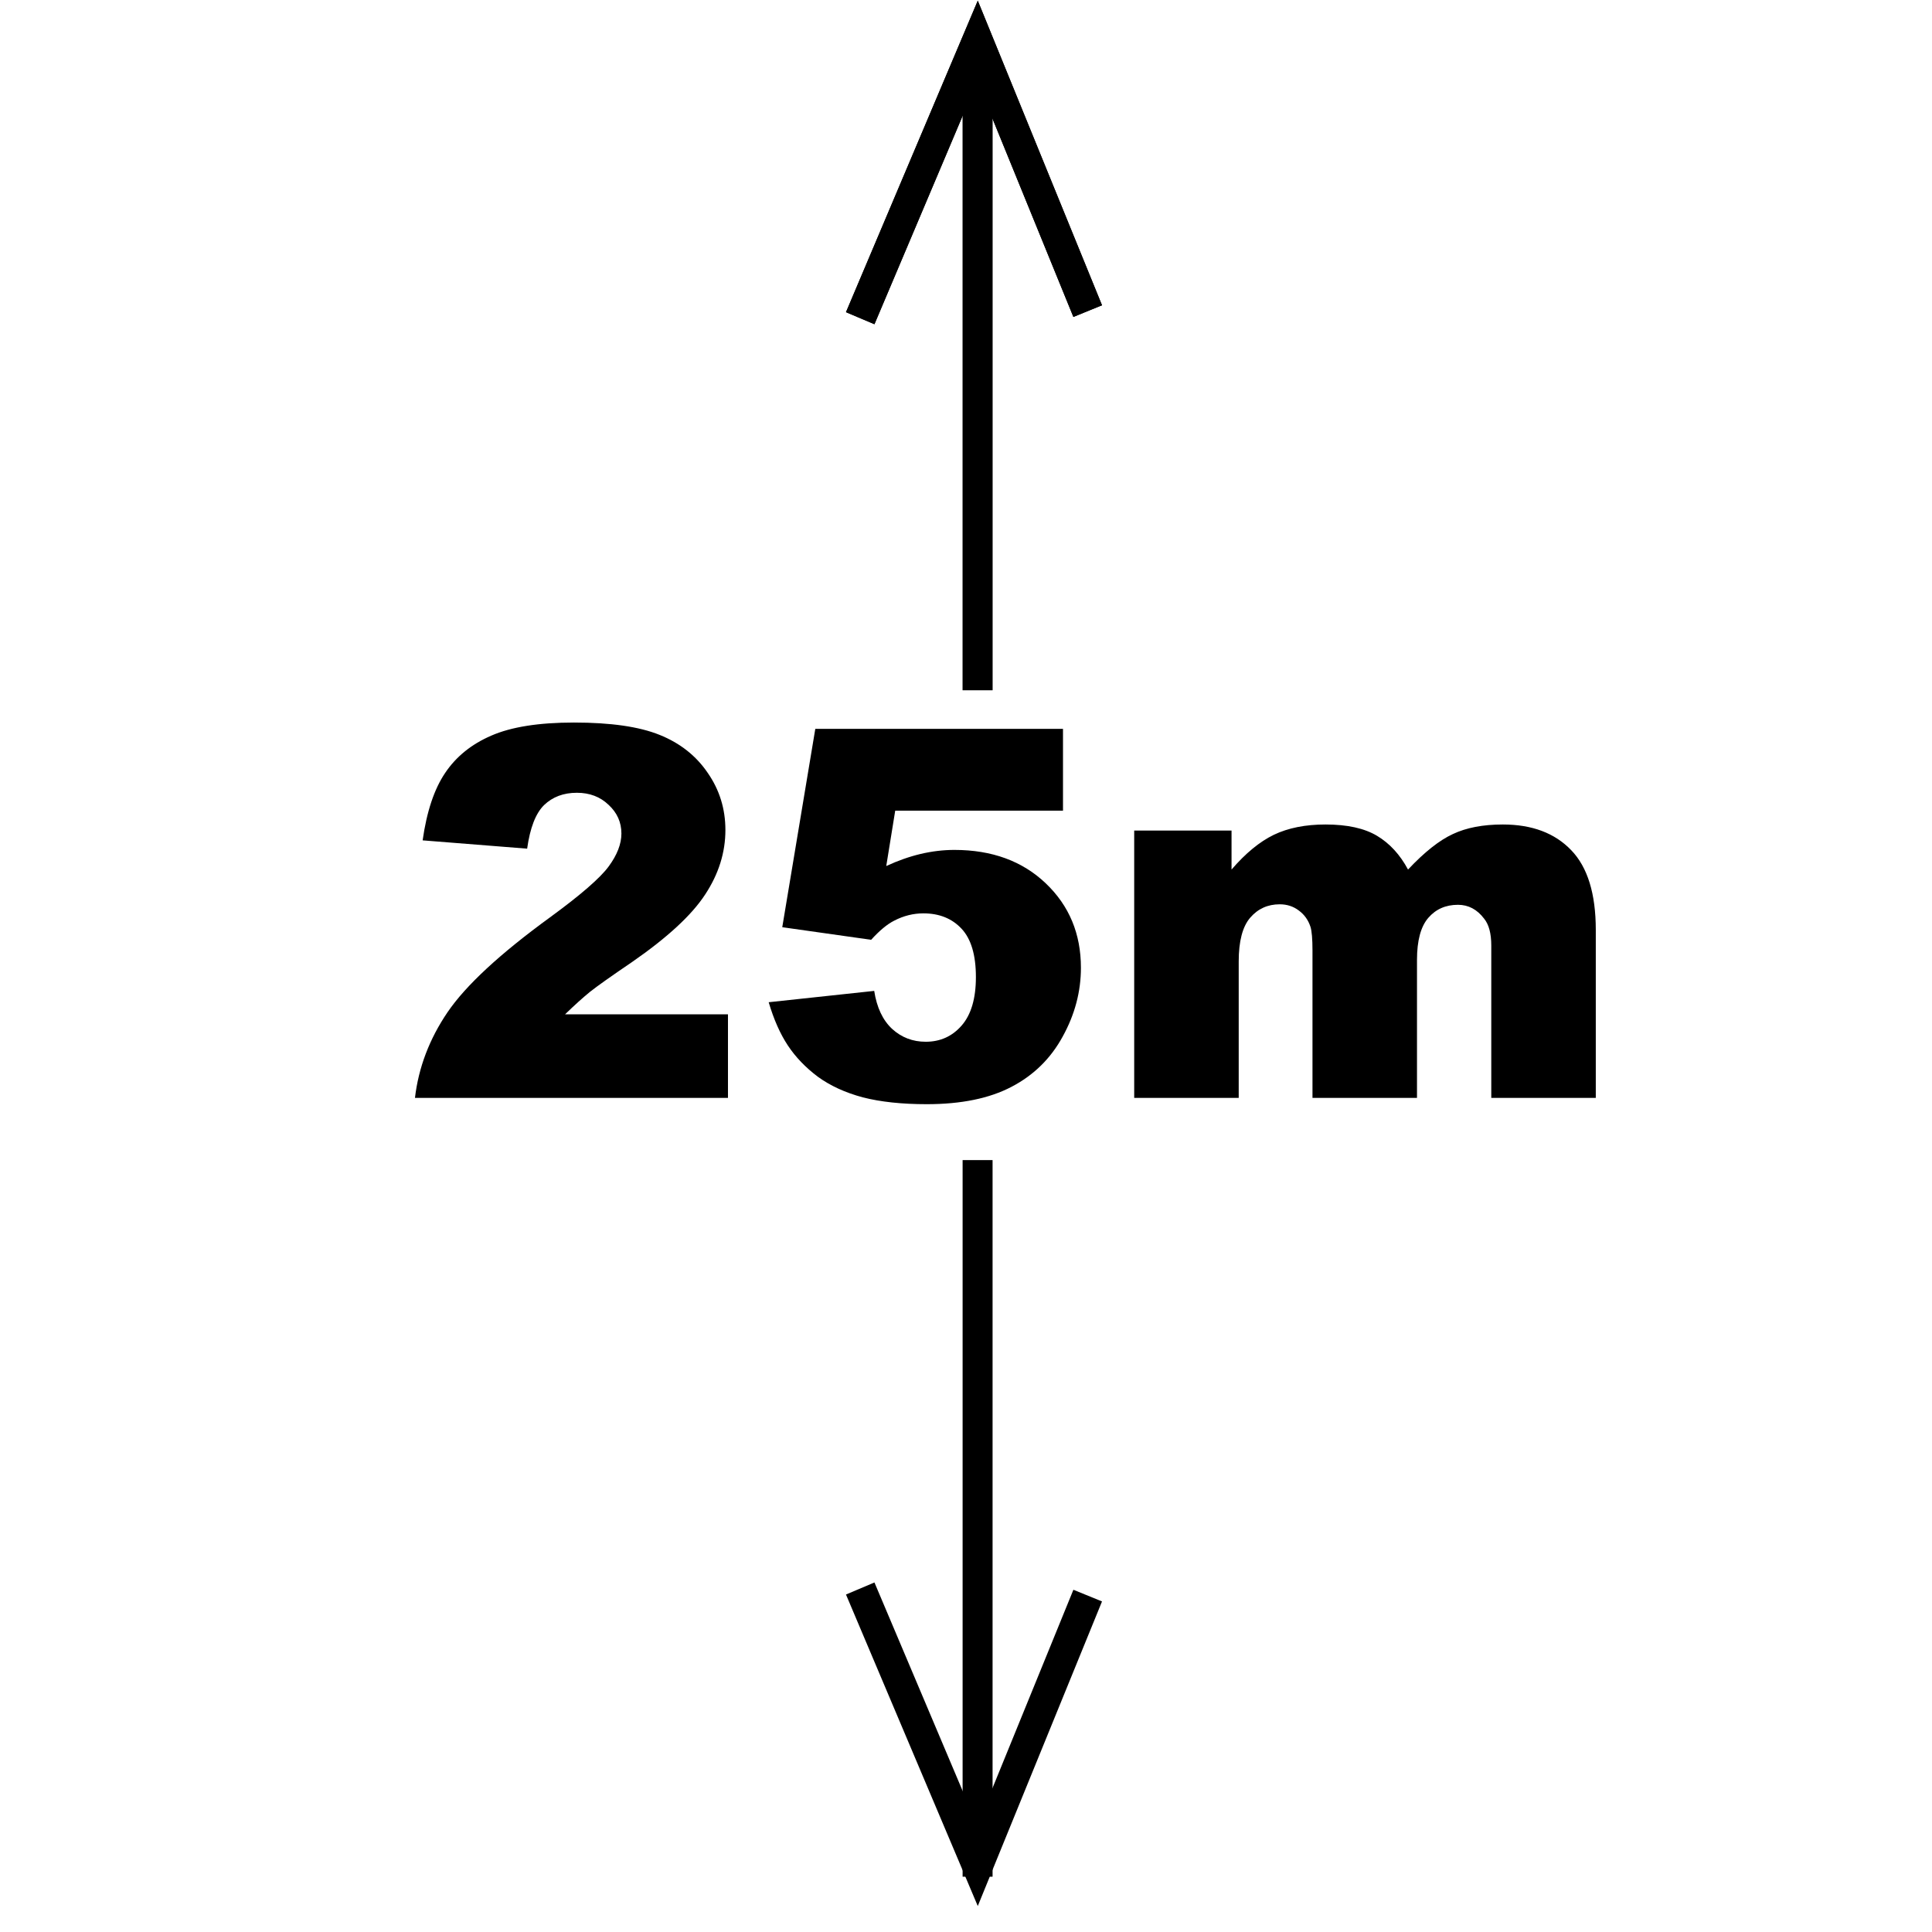
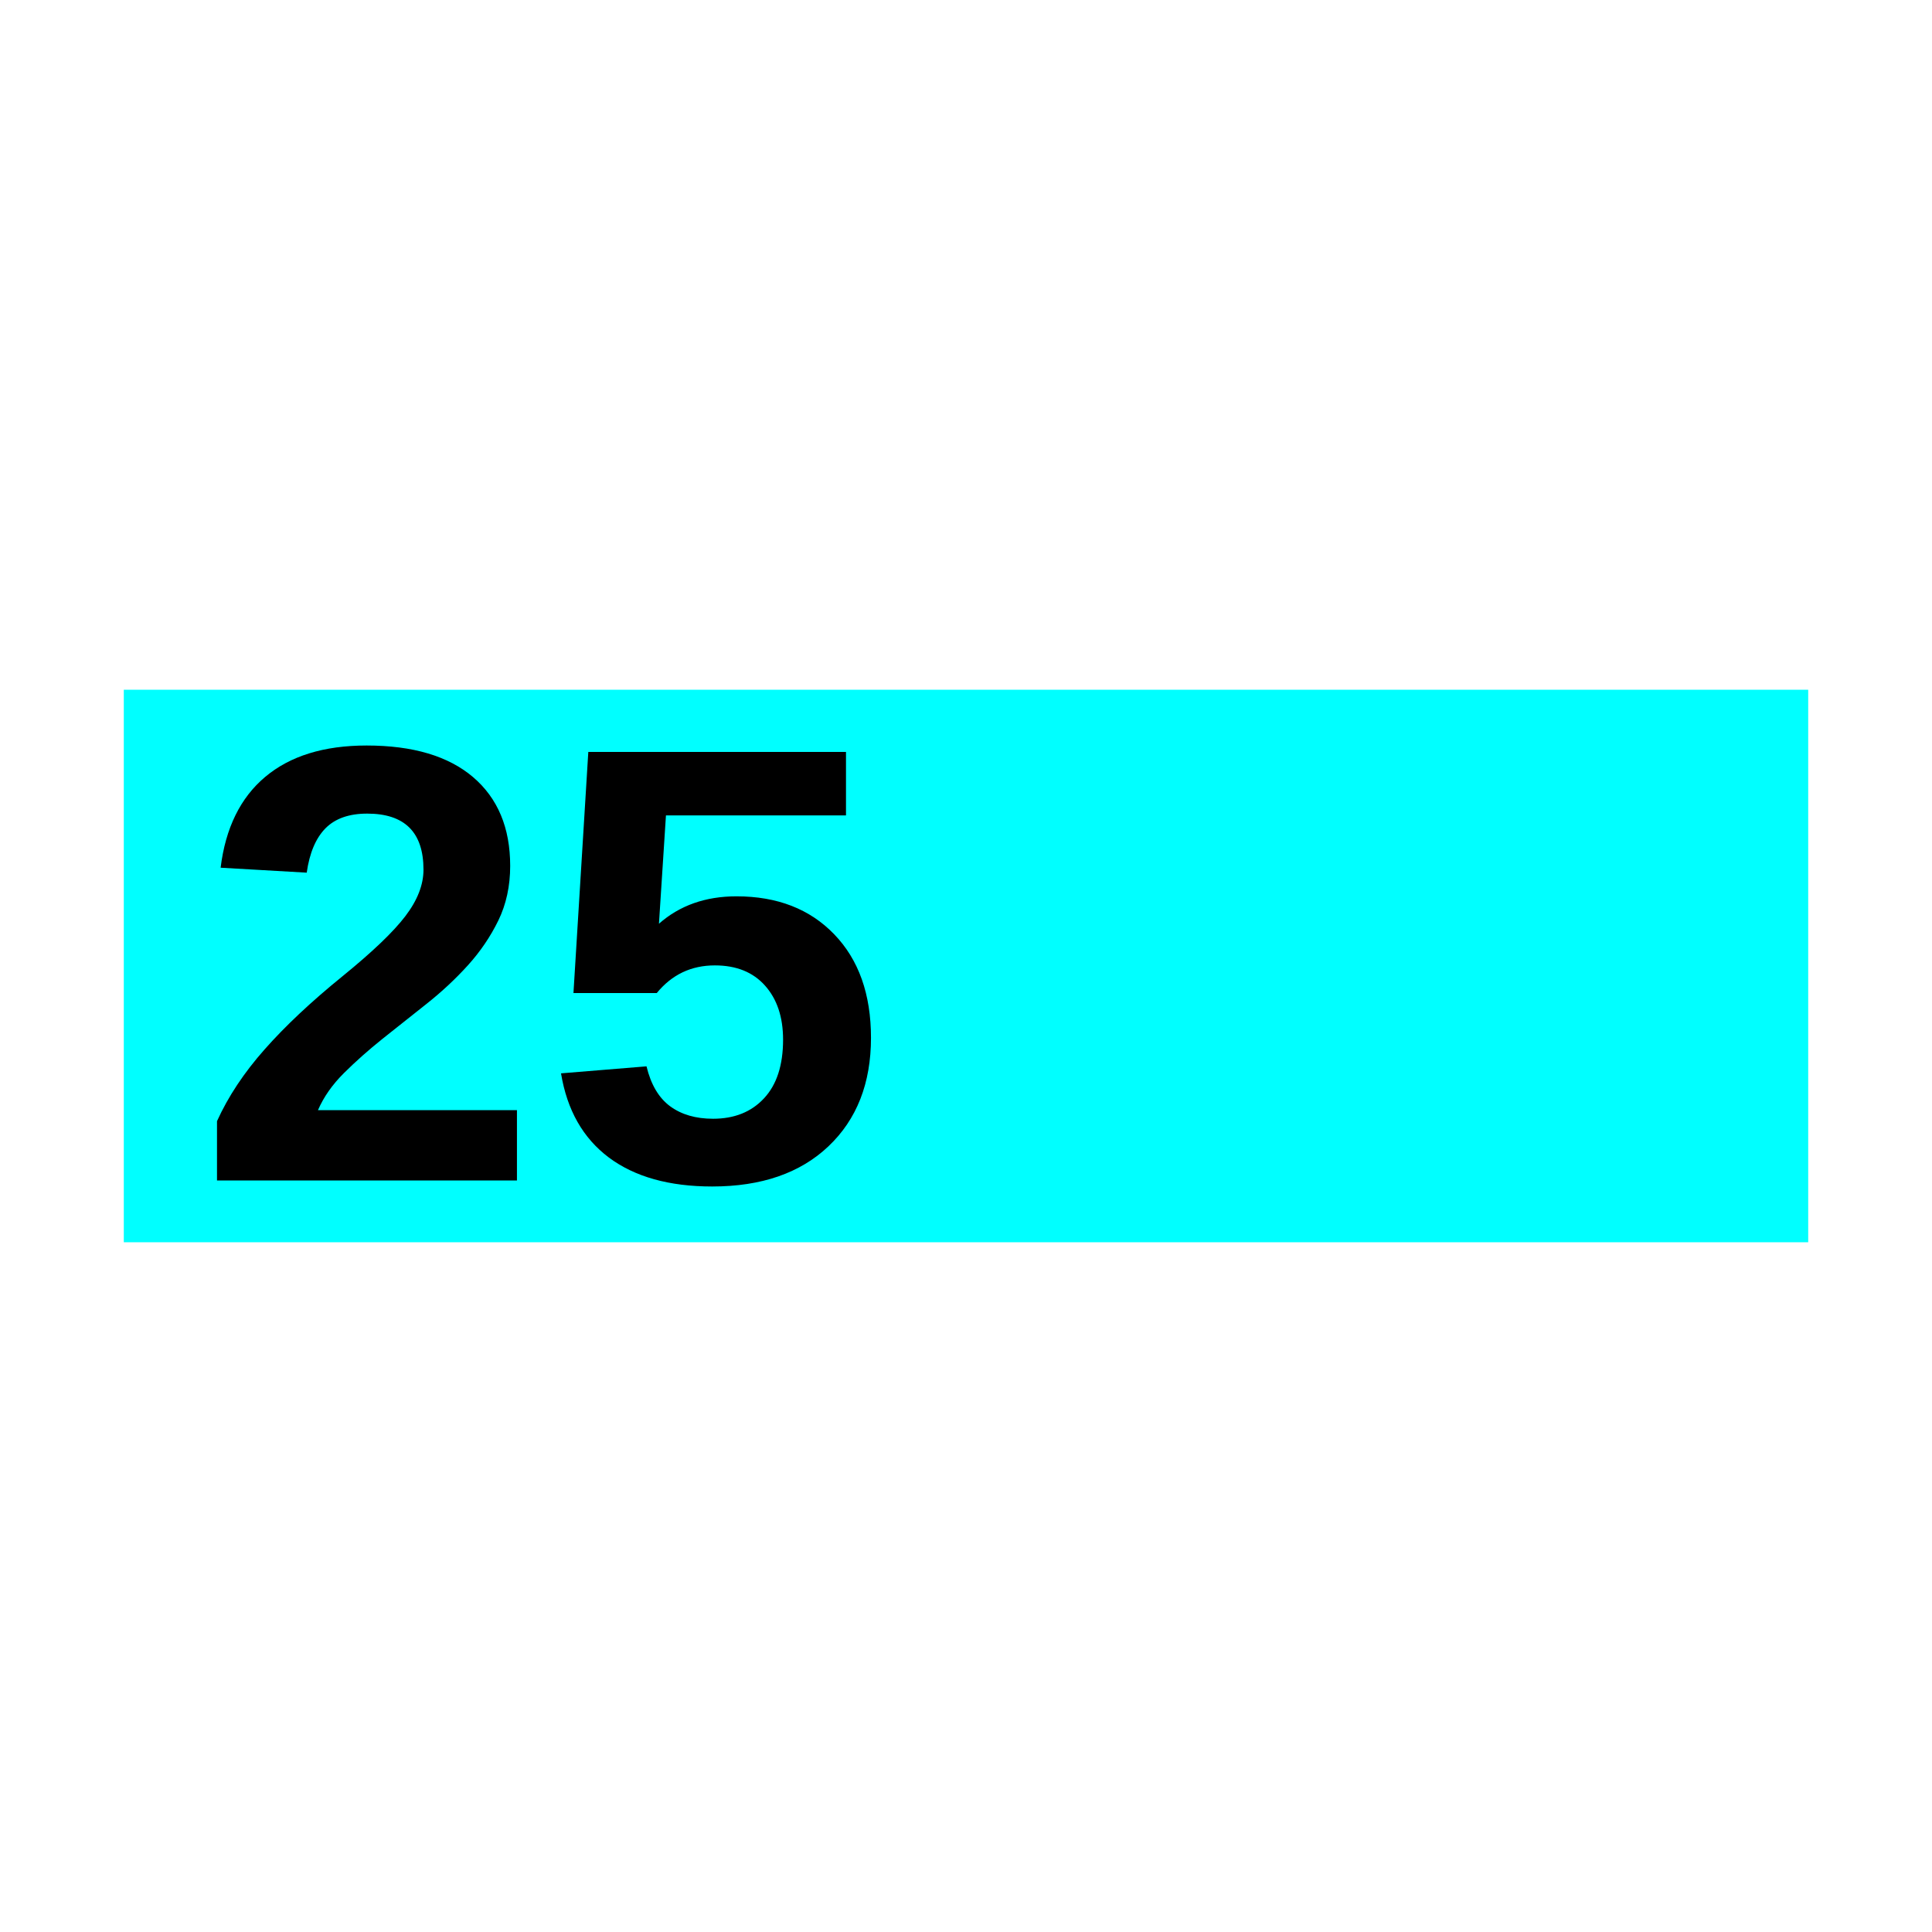
<svg xmlns="http://www.w3.org/2000/svg" version="1.1" id="Layer_1" x="0px" y="0px" viewBox="0 0 250 250" style="enable-background:new 0 0 250 250;" xml:space="preserve">
  <defs id="defs4203" />
  <style type="text/css" id="style4196">
	.st0{fill-rule:evenodd;clip-rule:evenodd;}
</style>
-   <path style="fill:none;fill-rule:evenodd;stroke:#000000;stroke-width:3.877;stroke-linecap:butt;stroke-linejoin:miter;stroke-miterlimit:4;stroke-dasharray:none;stroke-opacity:1" d="m 126.5,150.116 0,92.728" id="path4198" />
-   <path style="fill:none;fill-rule:evenodd;stroke:#000000;stroke-width:3.892;stroke-linecap:butt;stroke-linejoin:miter;stroke-miterlimit:4;stroke-dasharray:none;stroke-opacity:1" d="m 126.5,7.632 0,81.689" id="path4198-6" />
-   <path style="fill:none;fill-rule:evenodd;stroke:#000000;stroke-width:4;stroke-linecap:butt;stroke-linejoin:miter;stroke-miterlimit:4;stroke-dasharray:none;stroke-opacity:1" d="M 140.749,40.256 126.49,5.299 111.311,41.176" id="path4734" />
-   <path id="path4736" d="M 140.749,40.256 126.49,5.299 111.311,41.176" style="fill:none;fill-rule:evenodd;stroke:#000000;stroke-width:4;stroke-linecap:butt;stroke-linejoin:miter;stroke-miterlimit:4;stroke-dasharray:none;stroke-opacity:1" />
-   <path style="fill:none;fill-rule:evenodd;stroke:#000000;stroke-width:4;stroke-linecap:butt;stroke-linejoin:miter;stroke-miterlimit:4;stroke-dasharray:none;stroke-opacity:1" d="m 140.749,206.47 -14.259,34.957 -15.179,-35.877" id="path4738" />
-   <g transform="scale(1.008683,0.9913915)" style="font-style:normal;font-variant:normal;font-weight:900;font-stretch:normal;font-size:67.296px;line-height:125%;font-family:Arial;-inkscape-font-specification:'Arial, Heavy';text-align:start;letter-spacing:0px;word-spacing:0px;writing-mode:lr-tb;text-anchor:start;fill:#000000;fill-opacity:1;stroke:none;stroke-width:1px;stroke-linecap:butt;stroke-linejoin:miter;stroke-opacity:1" id="text4740">
-     <path d="m 93.387,143.301 -40.154,0 q 0.69,-5.948 4.173,-11.172 3.516,-5.258 13.144,-12.388 5.882,-4.37 7.525,-6.638 1.643,-2.267 1.643,-4.305 0,-2.202 -1.643,-3.746 -1.61,-1.577 -4.075,-1.577 -2.563,0 -4.206,1.61 -1.61,1.61 -2.169,5.685 l -13.407,-1.084 q 0.789,-5.652 2.892,-8.806 2.103,-3.187 5.915,-4.863 3.845,-1.709 10.614,-1.709 7.065,0 10.975,1.61 3.943,1.61 6.178,4.962 2.267,3.319 2.267,7.459 0,4.403 -2.596,8.412 -2.563,4.009 -9.365,8.806 -4.042,2.793 -5.422,3.91 -1.347,1.117 -3.187,2.925 l 20.899,0 0,10.909 z" style="" id="path4751" />
-     <path d="m 104.592,95.129 31.775,0 0,10.679 -21.523,0 -1.15,7.229 q 2.234,-1.052 4.403,-1.577 2.202,-0.526 4.337,-0.526 7.229,0 11.731,4.37 4.502,4.37 4.502,11.008 0,4.666 -2.333,8.971 -2.3,4.305 -6.572,6.572 -4.239,2.267 -10.877,2.267 -4.765,0 -8.182,-0.887 -3.385,-0.92 -5.783,-2.694 -2.366,-1.807 -3.845,-4.075 -1.479,-2.267 -2.464,-5.652 l 13.538,-1.479 q 0.493,3.253 2.3,4.962 1.807,1.676 4.305,1.676 2.793,0 4.6,-2.103 1.84,-2.136 1.84,-6.342 0,-4.305 -1.84,-6.309 -1.84,-2.004 -4.896,-2.004 -1.939,0 -3.746,0.953 -1.347,0.69 -2.957,2.497 l -11.402,-1.643 4.239,-25.893 z" style="" id="path4753" />
-     <path d="m 145.502,108.404 12.487,0 0,5.093 q 2.694,-3.187 5.422,-4.535 2.76,-1.347 6.638,-1.347 4.173,0 6.605,1.479 2.432,1.479 3.976,4.403 3.155,-3.417 5.75,-4.633 2.596,-1.249 6.408,-1.249 5.619,0 8.774,3.352 3.155,3.319 3.155,10.416 l 0,21.917 -13.407,0 0,-19.88 q 0,-2.366 -0.92,-3.516 -1.347,-1.807 -3.352,-1.807 -2.366,0 -3.812,1.709 -1.446,1.709 -1.446,5.488 l 0,18.007 -13.407,0 0,-19.223 q 0,-2.3 -0.263,-3.122 -0.427,-1.314 -1.479,-2.103 -1.052,-0.821 -2.464,-0.821 -2.3,0 -3.779,1.742 -1.479,1.742 -1.479,5.718 l 0,17.81 -13.407,0 0,-34.897 z" style="" id="path4755" />
+   <g transform="matrix(1.008683,0,0,0.9913915,3.896476,-4.5991685e-6)" style="font-style:normal;font-variant:normal;font-weight:900;font-stretch:normal;font-size:67.296px;line-height:125%;font-family:Arial;-inkscape-font-specification:'Arial, Heavy';text-align:start;letter-spacing:0px;word-spacing:0px;writing-mode:lr-tb;text-anchor:start;fill:#000000;fill-opacity:1;stroke:none;stroke-width:1px;stroke-linecap:butt;stroke-linejoin:miter;stroke-opacity:1" id="text4740">
+     <rect style="fill:#00ffff" id="rect326" width="216.085" height="72.117" x="12.019" y="90.027" />
+     <text xml:space="preserve" style="font-weight:bold;font-size:80.606px;font-family:'Liberation Sans';-inkscape-font-specification:'Liberation Sans, Bold';font-variant-ligatures:no-common-ligatures;font-variant-caps:small-caps;text-align:center;text-anchor:middle;fill:#000000;stroke:none;stroke-width:0.672px" x="122.206" y="152.748" id="text483" transform="scale(0.9913914,1.008683)">
+       <tspan id="tspan481" x="122.206" y="152.748" style="text-align:center;text-anchor:middle;stroke-width:0.672px">25</tspan>
+     </text>
  </g>
-   <text xml:space="preserve" style="font-style:normal;font-variant:normal;font-weight:900;font-stretch:normal;font-size:79.766px;line-height:125%;font-family:Arial;-inkscape-font-specification:'Arial, Heavy';text-align:start;letter-spacing:0px;word-spacing:0px;writing-mode:lr-tb;text-anchor:start;fill:#000000;fill-opacity:1;stroke:none;stroke-width:1px;stroke-linecap:butt;stroke-linejoin:miter;stroke-opacity:1" x="219.863" y="125.35" id="text4744">
-     <tspan id="tspan4746" x="219.863" y="125.35" />
-     <tspan x="219.863" y="225.057" id="tspan4748" />
-   </text>
</svg>
